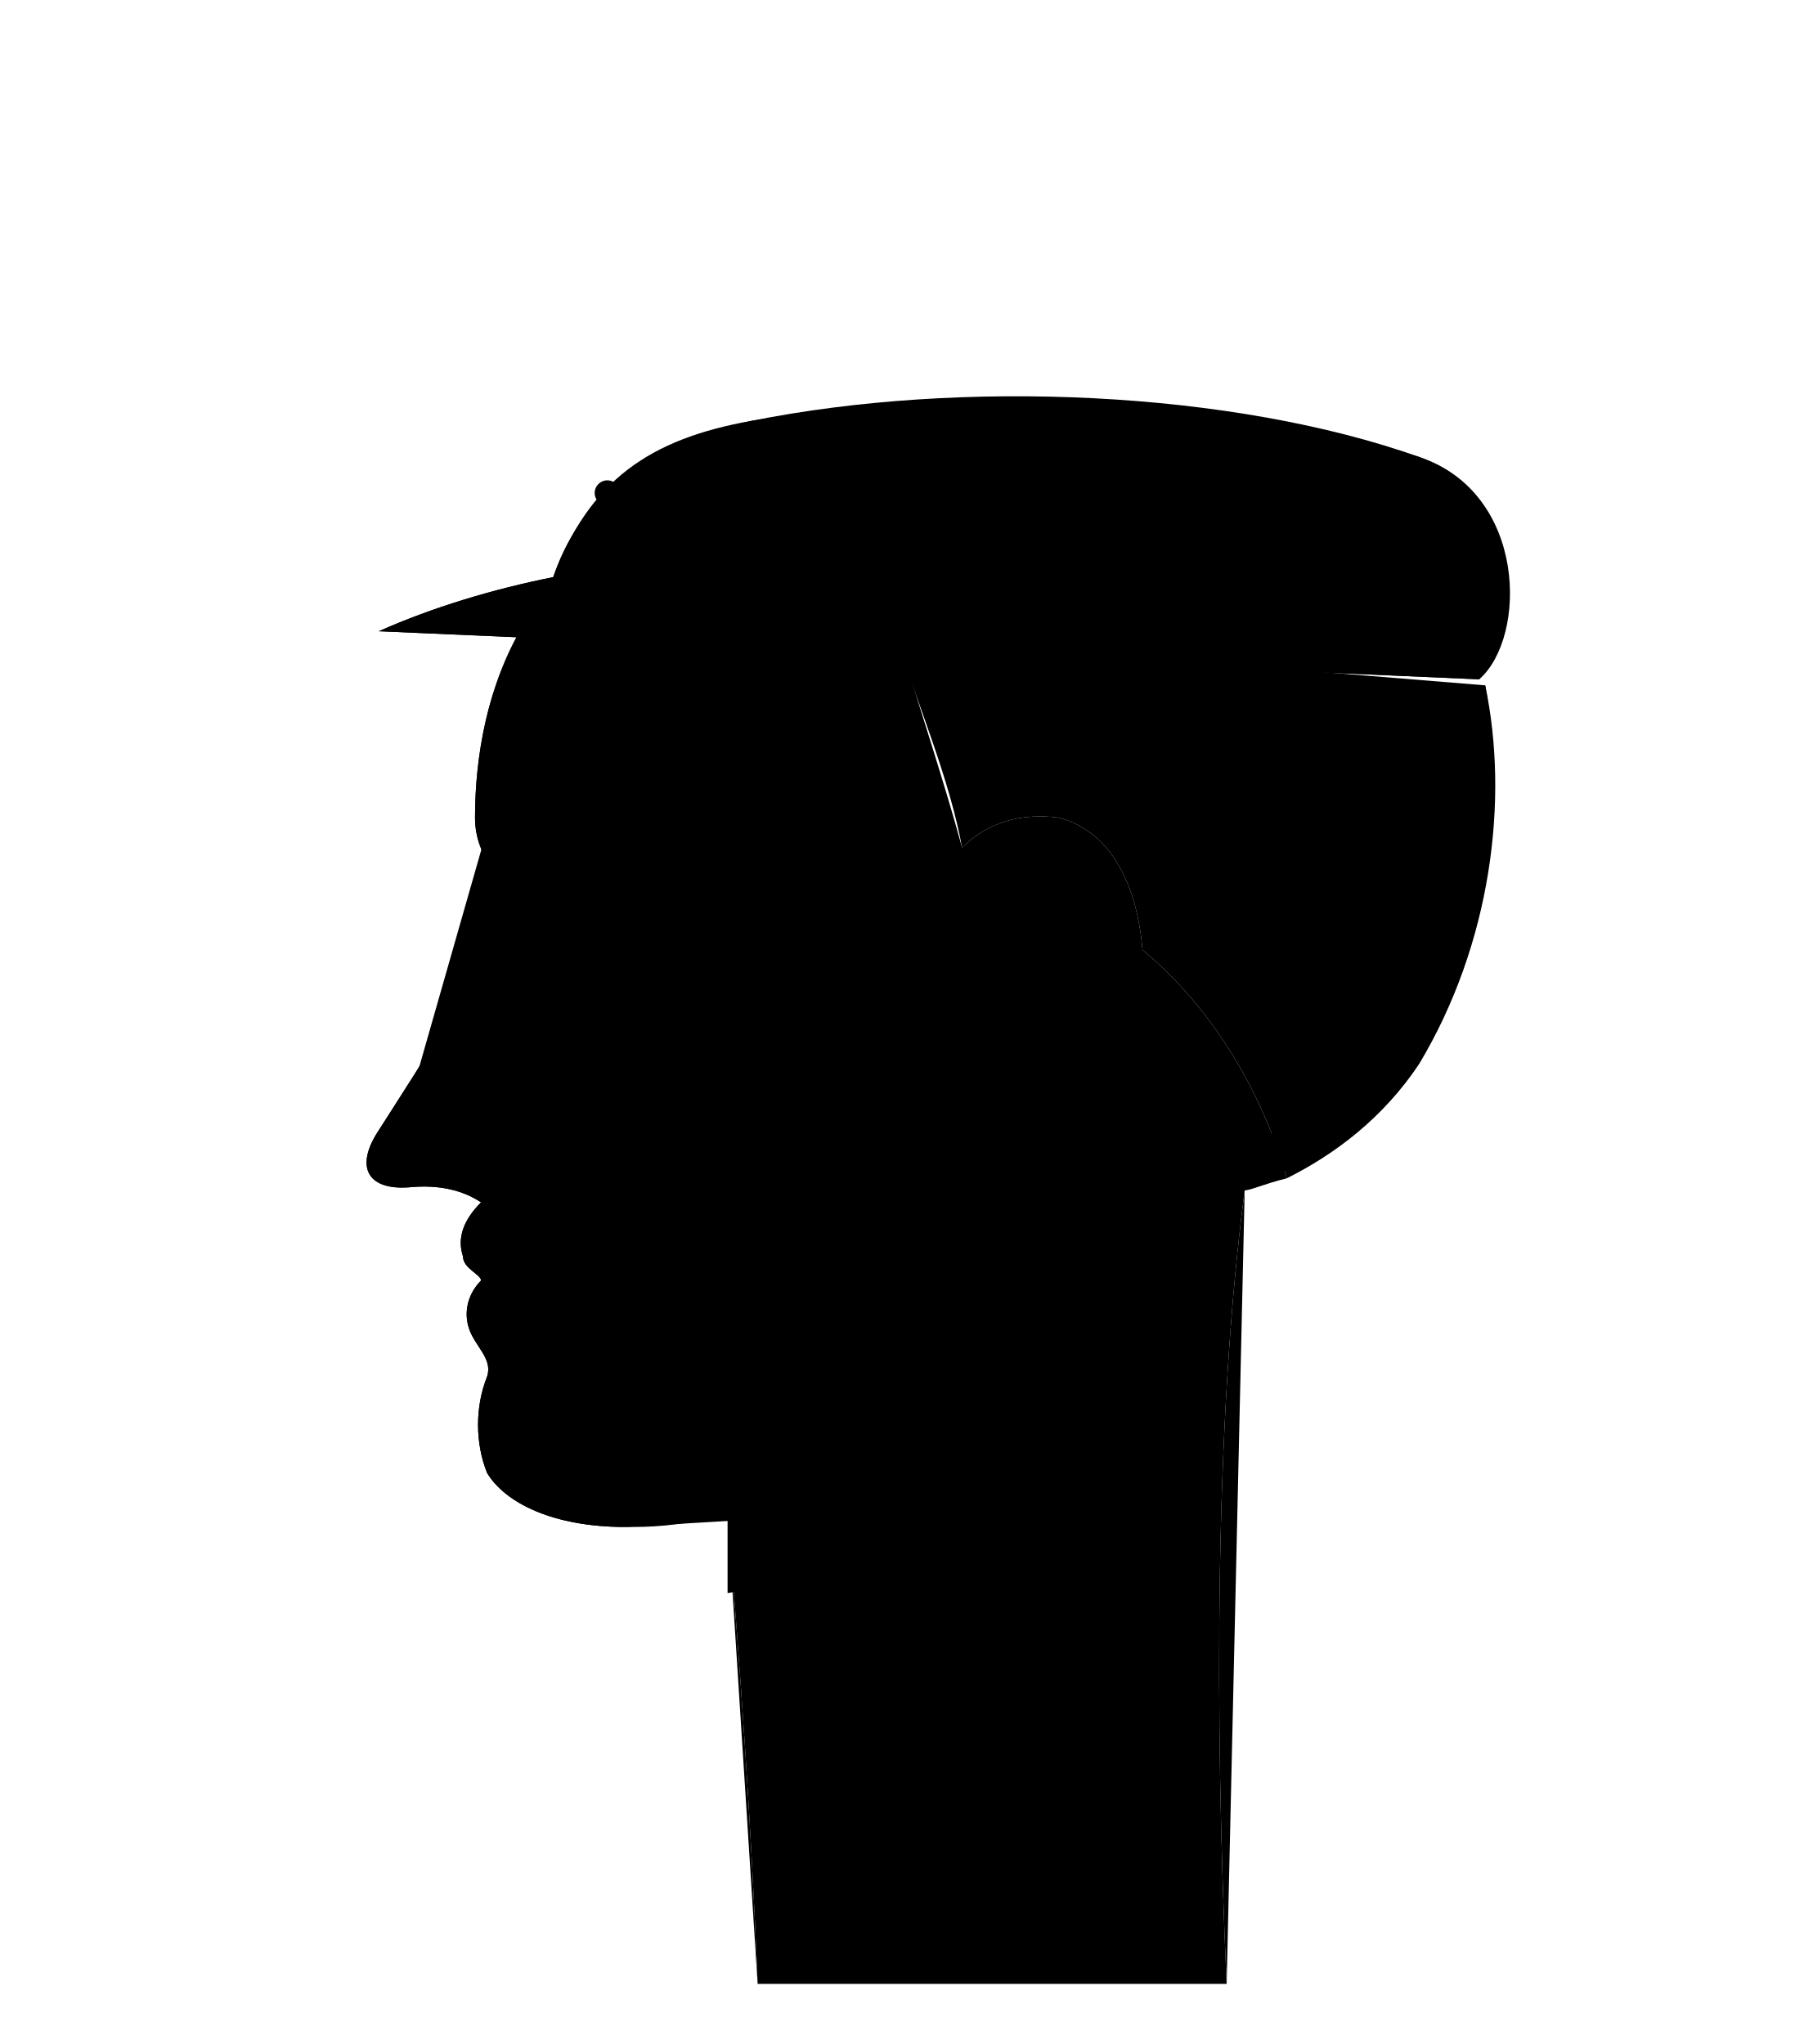
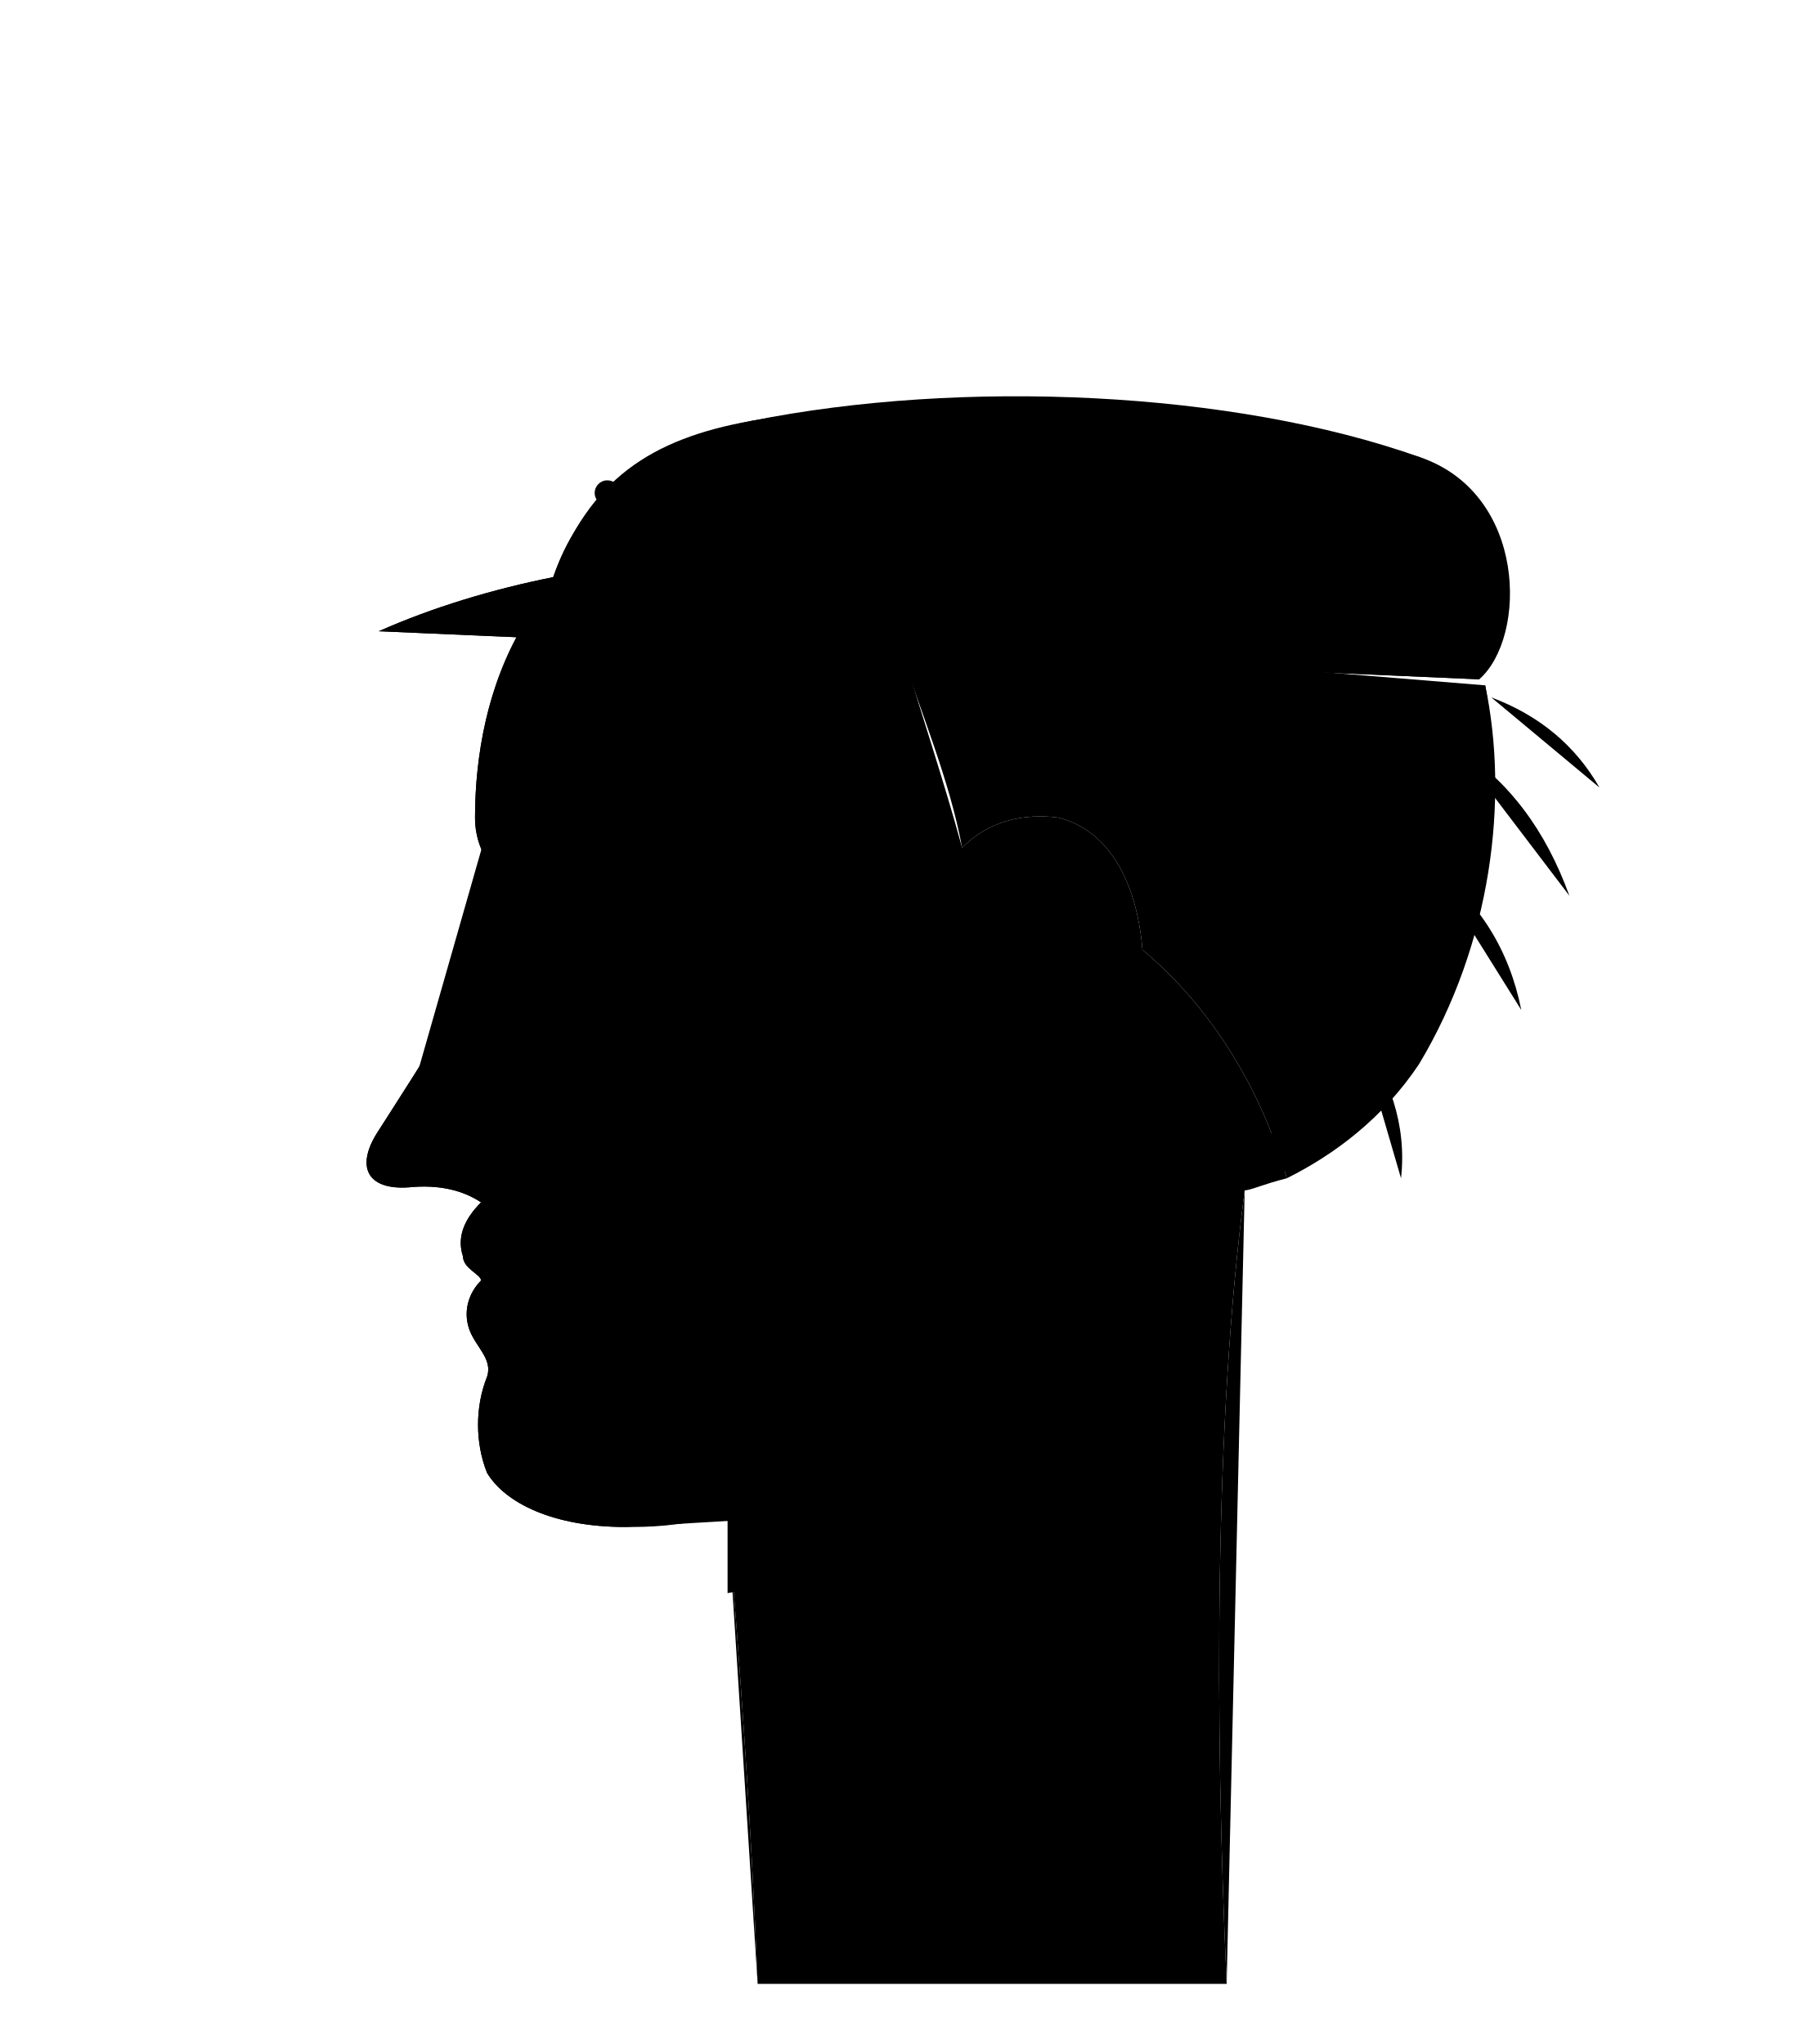
<svg viewBox="0 0 300 340">
  <g id="shadow">
    <path class="fill" data-tone="face" d="M88,103 C108,104 130,106 150,108 C153,118 157,130 160,141 C163,138 168,135 176,136 C184,138 189,146 190,158 C202,168 210,182 214,196 C210,197 208,198 207,198 C202,236 202,286 204,330 L126,330 C125,304 123,276 121,252 C112,254 108,254 104,254 C92,254 84,250 81,245 C79,240 79,234 81,229 C82,226 79,224 78,221 C77,218 78,215 80,213 C80,212 77,211 77,209 C76,206 77,203 80,200 C77,198 73,197 68,197.5 C61,198 59,194 63,188 C70,177 80,162 84,150 C84,146 79,143 79,136 C79,126 81,113 88,103 Z" />
    <path class="fill" data-tone="face" d="M104,254 C130,250 150,238 160,222 C163,216 165,210 166,204 C171,214 171,228 166,238 C156,253 138,262 121,265 C121,261 121,257 121,253 Z" />
  </g>
  <g id="hair">
    <path class="fill" data-tone="dark" d="M149,106 L247,114 C251,133 248,157 236,177 C230,186 222,192 214,196 C210,182 202,168 190,158 C189,146 184,138 176,136 C168,135 163,138 160,141 C158,130 153,118 149,106 Z" />
    <path class="fill" data-tone="dark" d="M98,101 C118,103 136,105 150,107 C138,110 118,110 101,107 Z" />
-     <path class="ink" data-tone="paper" data-w="0.9" d="M200,121 C214,128 226,140 232,156" />
-     <path class="ink" data-tone="paper" data-w="0.8" d="M188,127 C198,133 205,142 209,152" />
-     <path class="ink" data-w="3.6" data-taper="0.03 0.75" d="M101,100 C93,102 87,108 85,116 C83,124 87,131 94,130 C98,129.5 100,125 97,121.5 C95,119.5 92.5,120 92.5,122.5" />
-     <path class="ink" data-w="2.4" data-taper="0.04 0.8" d="M105,101 C98,104 92,109 89,116 C87.5,120 88,124 90,126" />
-     <path class="ink" data-w="1.6" data-taper="0.05 0.85" d="M109,101.5 C104,104 100,107 97,111" />
-     <path class="ink" data-w="0.8" data-taper="0.1 0.9" d="M99,102 C95,108 94,113 96,117" />
+     <path class="ink" data-tone="paper" data-w="0.9" data-sway="light" d="M200,121 C214,128 226,140 232,156" />
+     <path class="ink" data-tone="paper" data-w="0.8" data-sway="light" d="M188,127 C198,133 205,142 209,152" />
+     <path class="ink" data-tone="dark" data-w="2.4" data-taper="0.05 0.9" data-sway="wisp" d="M242,124 C251,130 257,138 261,149" />
+     <path class="ink" data-tone="dark" data-w="2" data-taper="0.05 0.9" data-sway="wisp" d="M238,144 C246,150 251,158 253,168" />
+     <path class="ink" data-tone="dark" data-w="1.8" data-taper="0.05 0.9" data-sway="wisp" d="M226,172 C231,179 234,187 233,196" />
+     <path class="ink" data-tone="dark" data-w="1.4" data-taper="0.05 0.9" data-sway="wisp" d="M248,116 C256,119 262,124 266,131" />
+     <path class="ink" data-w="3.6" data-taper="0.03 0.75" data-sway="curl" d="M101,100 C93,102 87,108 85,116 C83,124 87,131 94,130 C98,129.5 100,125 97,121.5 C95,119.5 92.5,120 92.5,122.5" />
+     <path class="ink" data-w="2.4" data-taper="0.04 0.8" data-sway="curl" d="M105,101 C98,104 92,109 89,116 C87.5,120 88,124 90,126" />
+     <path class="ink" data-w="1.6" data-taper="0.05 0.85" data-sway="curl" d="M109,101.5 C104,104 100,107 97,111" />
+     <path class="ink" data-w="0.8" data-taper="0.1 0.9" data-sway="curl" d="M99,102 C95,108 94,113 96,117" />
  </g>
  <g id="face">
    <path class="ink" data-tone="brow" data-w="4" data-taper="0.15 0.55" d="M86.0,136.0 C96.0,132.5 108.0,132.0 120.0,134.5" />
    <ellipse class="fill" data-tone="socket" cx="101" cy="150" rx="9" ry="6" />
    <path class="fine" data-tone="deep" data-w="1.0" d="M70.0,193.0 C72.0,190.0 76.0,190.0 77.0,194.0" />
    <path class="ink" data-w="2.3" d="M87,104 C81,114 79,126 79,136 C79,143 84,146 84,150 C80,162 70,177 63,188 C59,194 61,198 68,197.5 C73,197 77,198 80,200" />
    <path class="ink" data-w="2.1" d="M80,200 C77,203 76,206 77,209 C77,211 80,212 80,213 C78,215 77,218 78,221 C79,224 82,226 81,229 C79,234 79,240 81,245 C84,250 92,254 104,254" />
    <path class="fine" data-w="1.3" d="M104,254 C130,250 150,238 160,222 C164,214 166,206 167,196" />
    <path class="ink" data-tone="paper" data-w="1.2" data-taper="0.3 0.3" d="M89,110 C84,120 82,128 82,136 C82,142 86,146 87,150 C83,162 74,176 67,187" />
    <path class="ink" data-tone="paper" data-w="1" data-taper="0.3 0.3" d="M80,216 C81,219 84,223 84,228 C82,234 82,240 84,244 C87,248 93,251 101,251" />
    <path class="ink" data-w="1.9" d="M163,143 C168,135 182,136 186,148 C189,161 186,178 179,190 C176,196 170,198 166,194" />
    <path class="fine" data-w="0.9" d="M170,149 C177,149 179,158 177,167 C176,173 175,178 172,181" />
    <path class="ink" data-tone="paper" data-w="0.9" data-taper="0.3 0.3" d="M168,141 C177,140 183,146 184,155" />
  </g>
  <g id="neck">
    <path class="ink" data-w="2.1" d="M247,114 C251,136 246,160 232,180 C226,188 216,194 207,198" />
    <path class="ink" data-w="1.9" d="M121,252 C123,276 125,304 126,330" />
    <path class="ink" data-w="2.2" d="M207,198 C202,236 202,286 204,330" />
  </g>
  <g id="cap">
    <path class="fill" data-tone="paper" d="M63,105 C72,101 82,98 92,96 C98,80 108,73 125,70 C160,64 205,66 236,76 C254,82 254,106 246,113 C190,110 130,104 90,101 C82,103 72,105 63,105 Z" />
    <path class="hatch" data-angle="66" data-gap="3.6" data-w="0.5" d="M196,72 C220,72 236,78 244,88 C250,98 249,106 246,112 C232,111 218,110 204,109 C206,96 204,84 196,72 Z" />
    <path class="hatch" data-angle="60" data-gap="4" data-w="0.5" d="M66,104 C74,101 82,99 90,98 C90,100 90,101 90,102 C82,103 74,104 66,104 Z" />
    <path class="ink" data-w="2.4" d="M63,105 C72,101 82,98 92,96 C96,84 106,74 125,70 C160,63 205,65 236,76 C251,82 254,100 246,113" />
    <path class="ink" data-w="1.9" d="M246,113 C190,110 130,104 90,101 C82,102 72,104 63,105" />
    <path class="fine" data-w="1" d="M101,82 C140,72 195,70 238,79" />
    <path class="fine" data-w="0.9" d="M181,66 C183,82 182,98 179,110" />
    <path class="fine" data-w="0.8" d="M95,93 C93,96 92,99 92,101" />
    <circle class="fill" data-tone="dark" cx="101" cy="82" r="2.1" />
  </g>
</svg>
